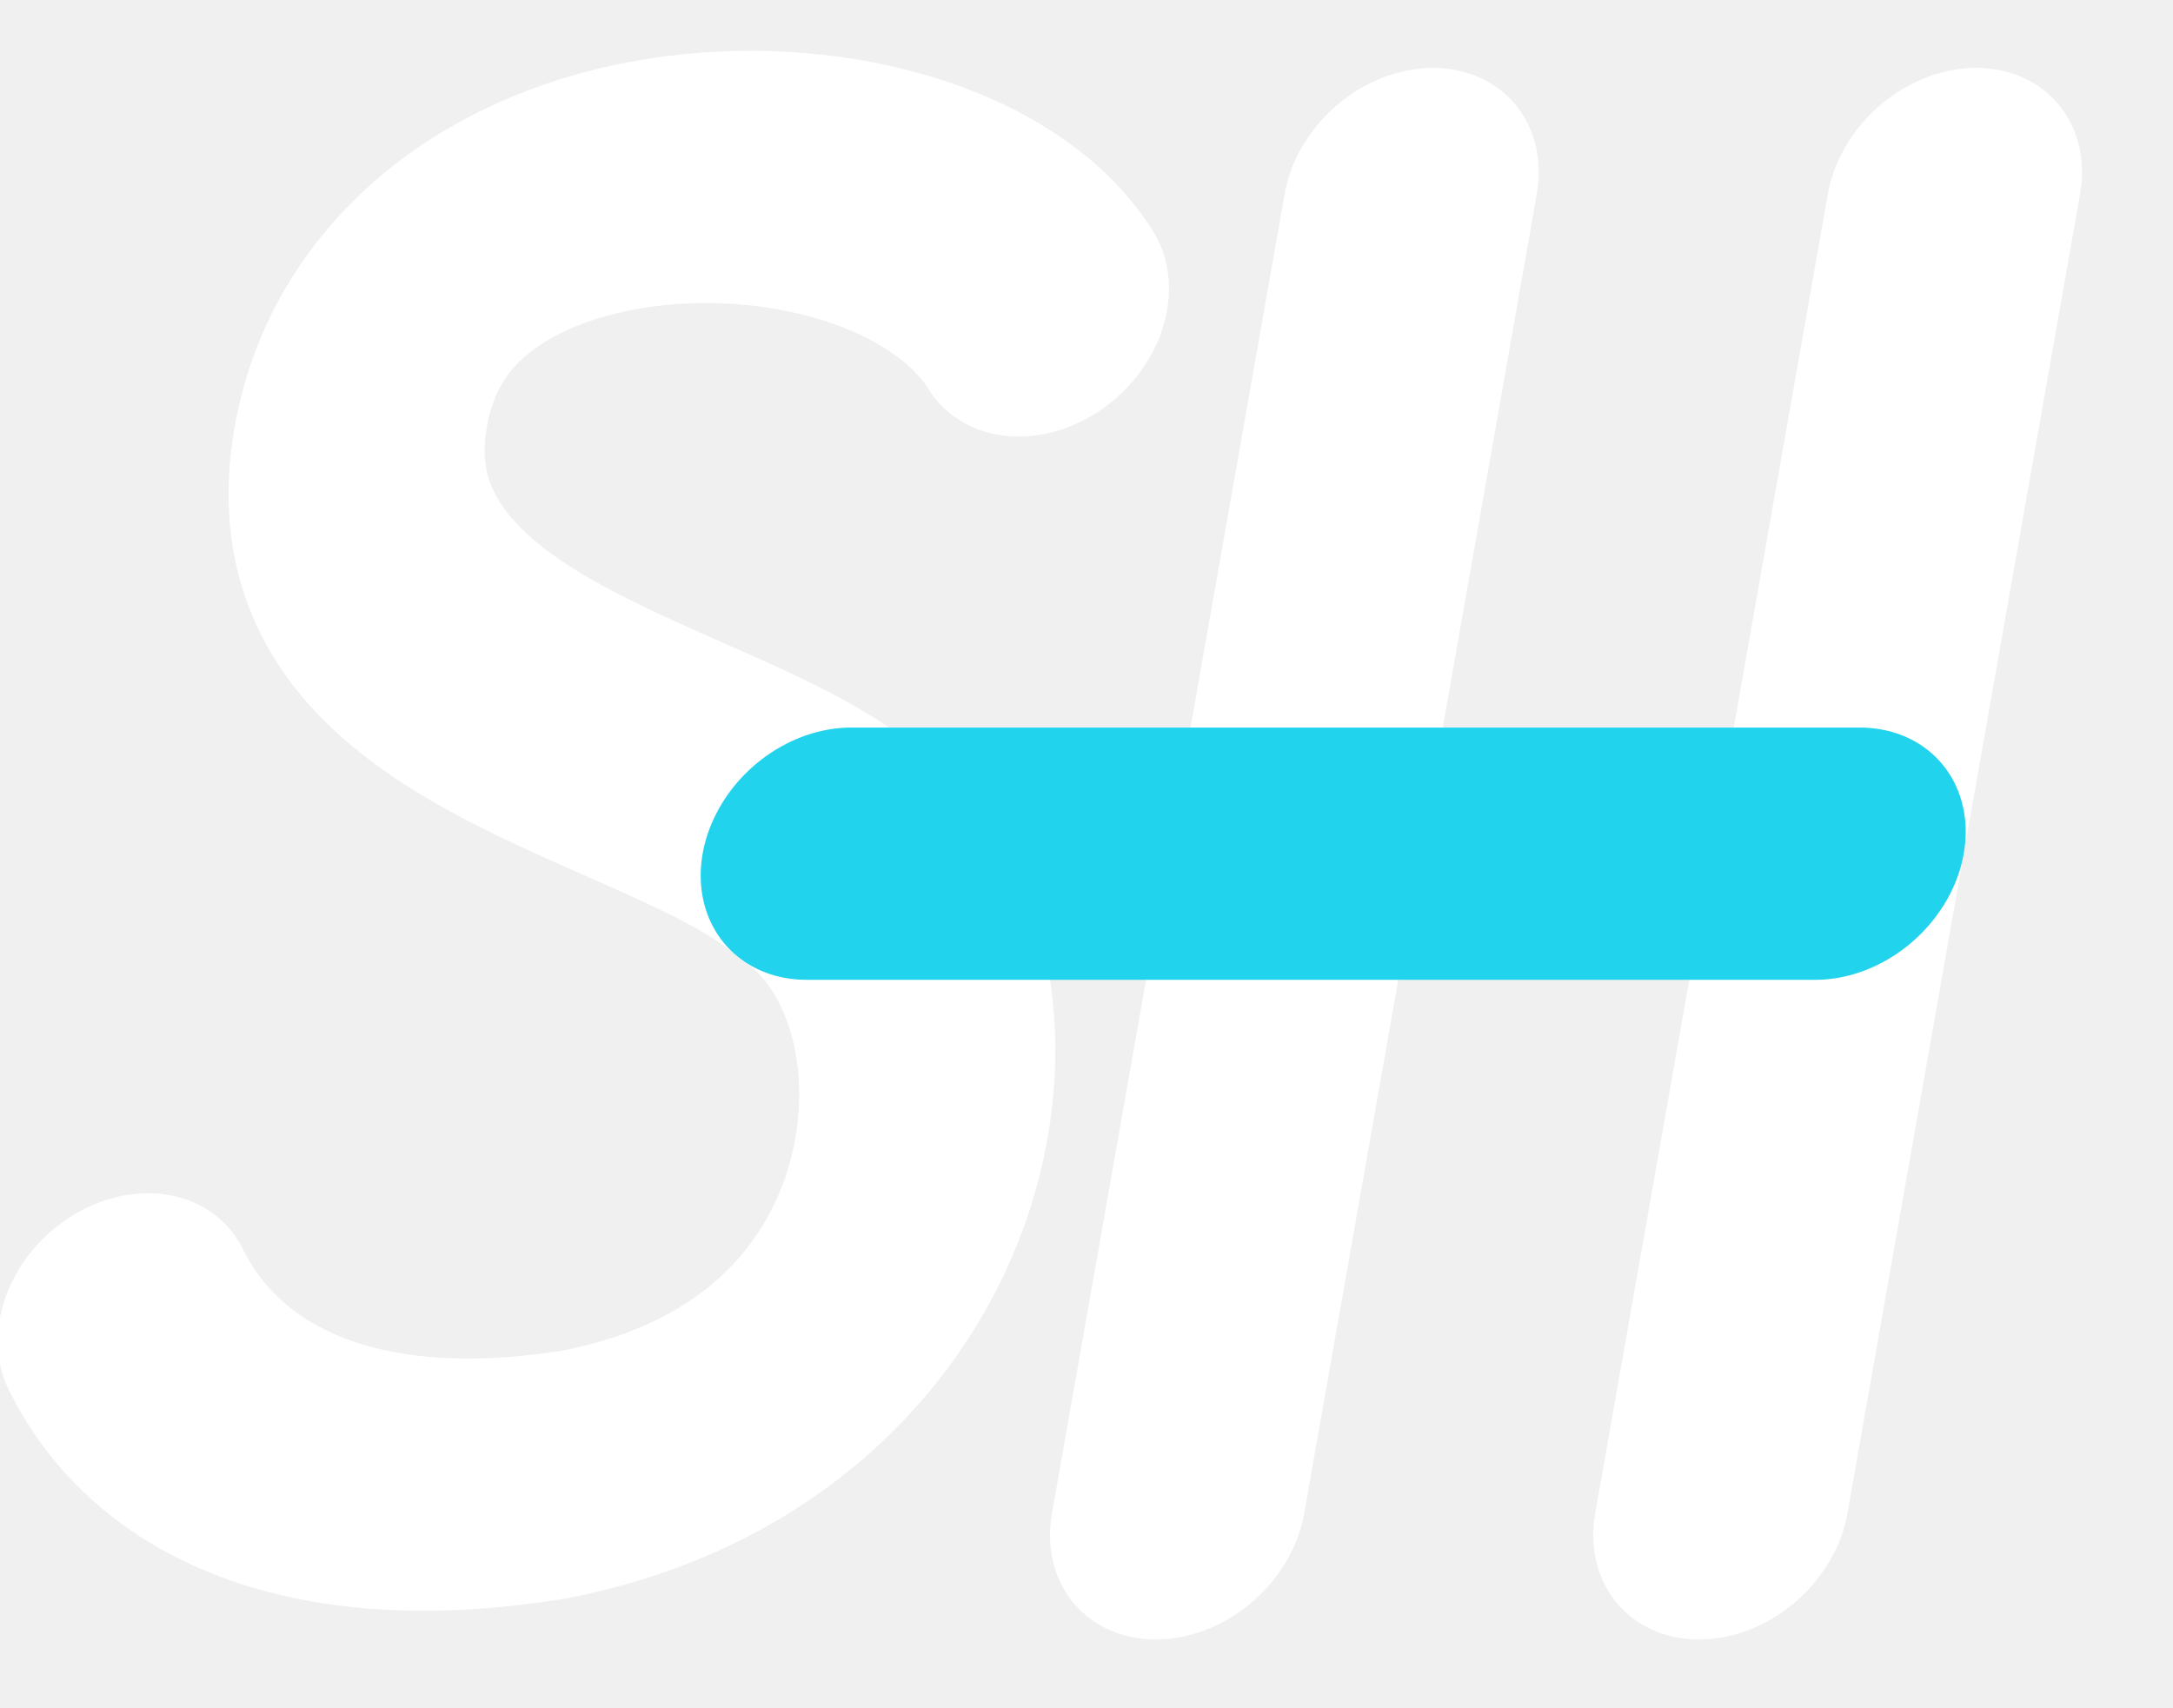
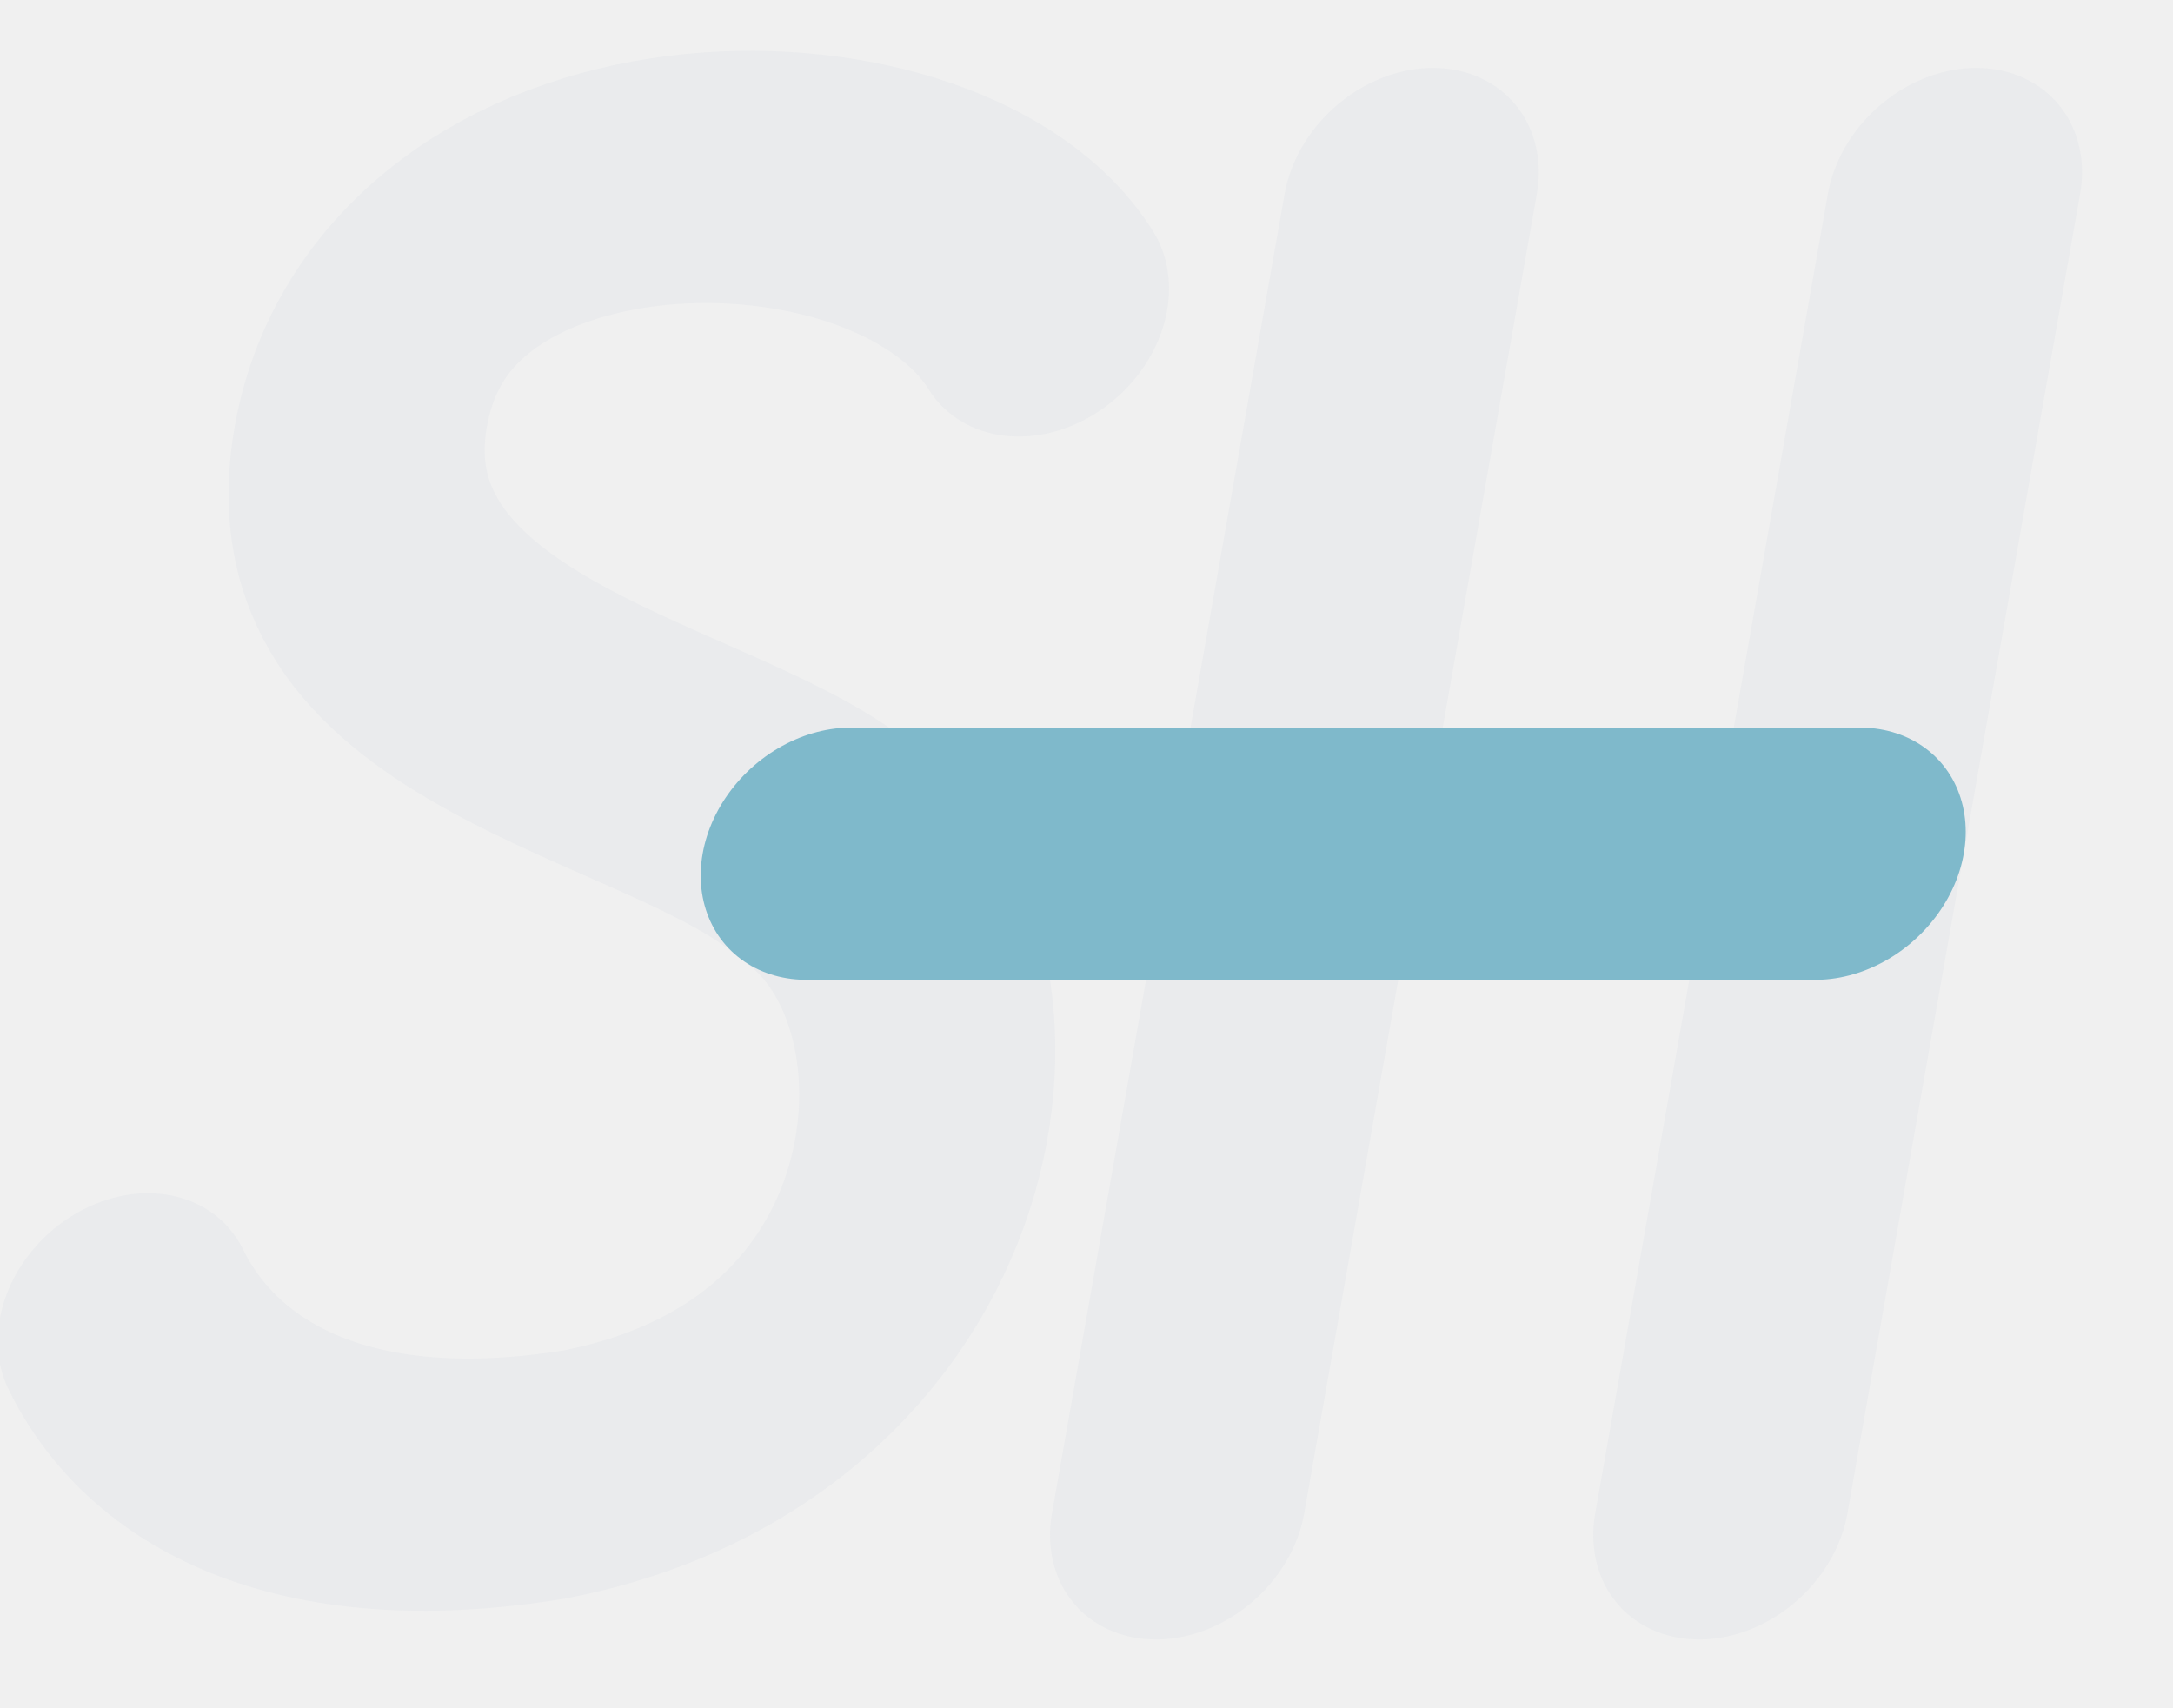
<svg xmlns="http://www.w3.org/2000/svg" viewBox="4 10 56 44">
  <g transform="skewX(-10) translate(5 0)" fill="none" stroke-linecap="round" stroke-width="6.5">
-     <path d="M29 18C25 13 12 13 12 21C12 28 22 29 26 32C31 35 32 46 22 48C16 49 12 47 10 44" stroke="#ffffff" />
-     <path d="M38 15V49M52 15V49" stroke="#ffffff" />
-     <path d="M26 32H52" stroke="#22d3ee" />
+     <path d="M29 18C25 13 12 13 12 21C12 28 22 29 26 32C31 35 32 46 22 48C16 49 12 47 10 44" stroke="#eaebed" />
+     <path d="M38 15V49M52 15V49" stroke="#eaebed" />
+     <path d="M26 32H52" stroke="#7fb9cb" />
  </g>
</svg>
